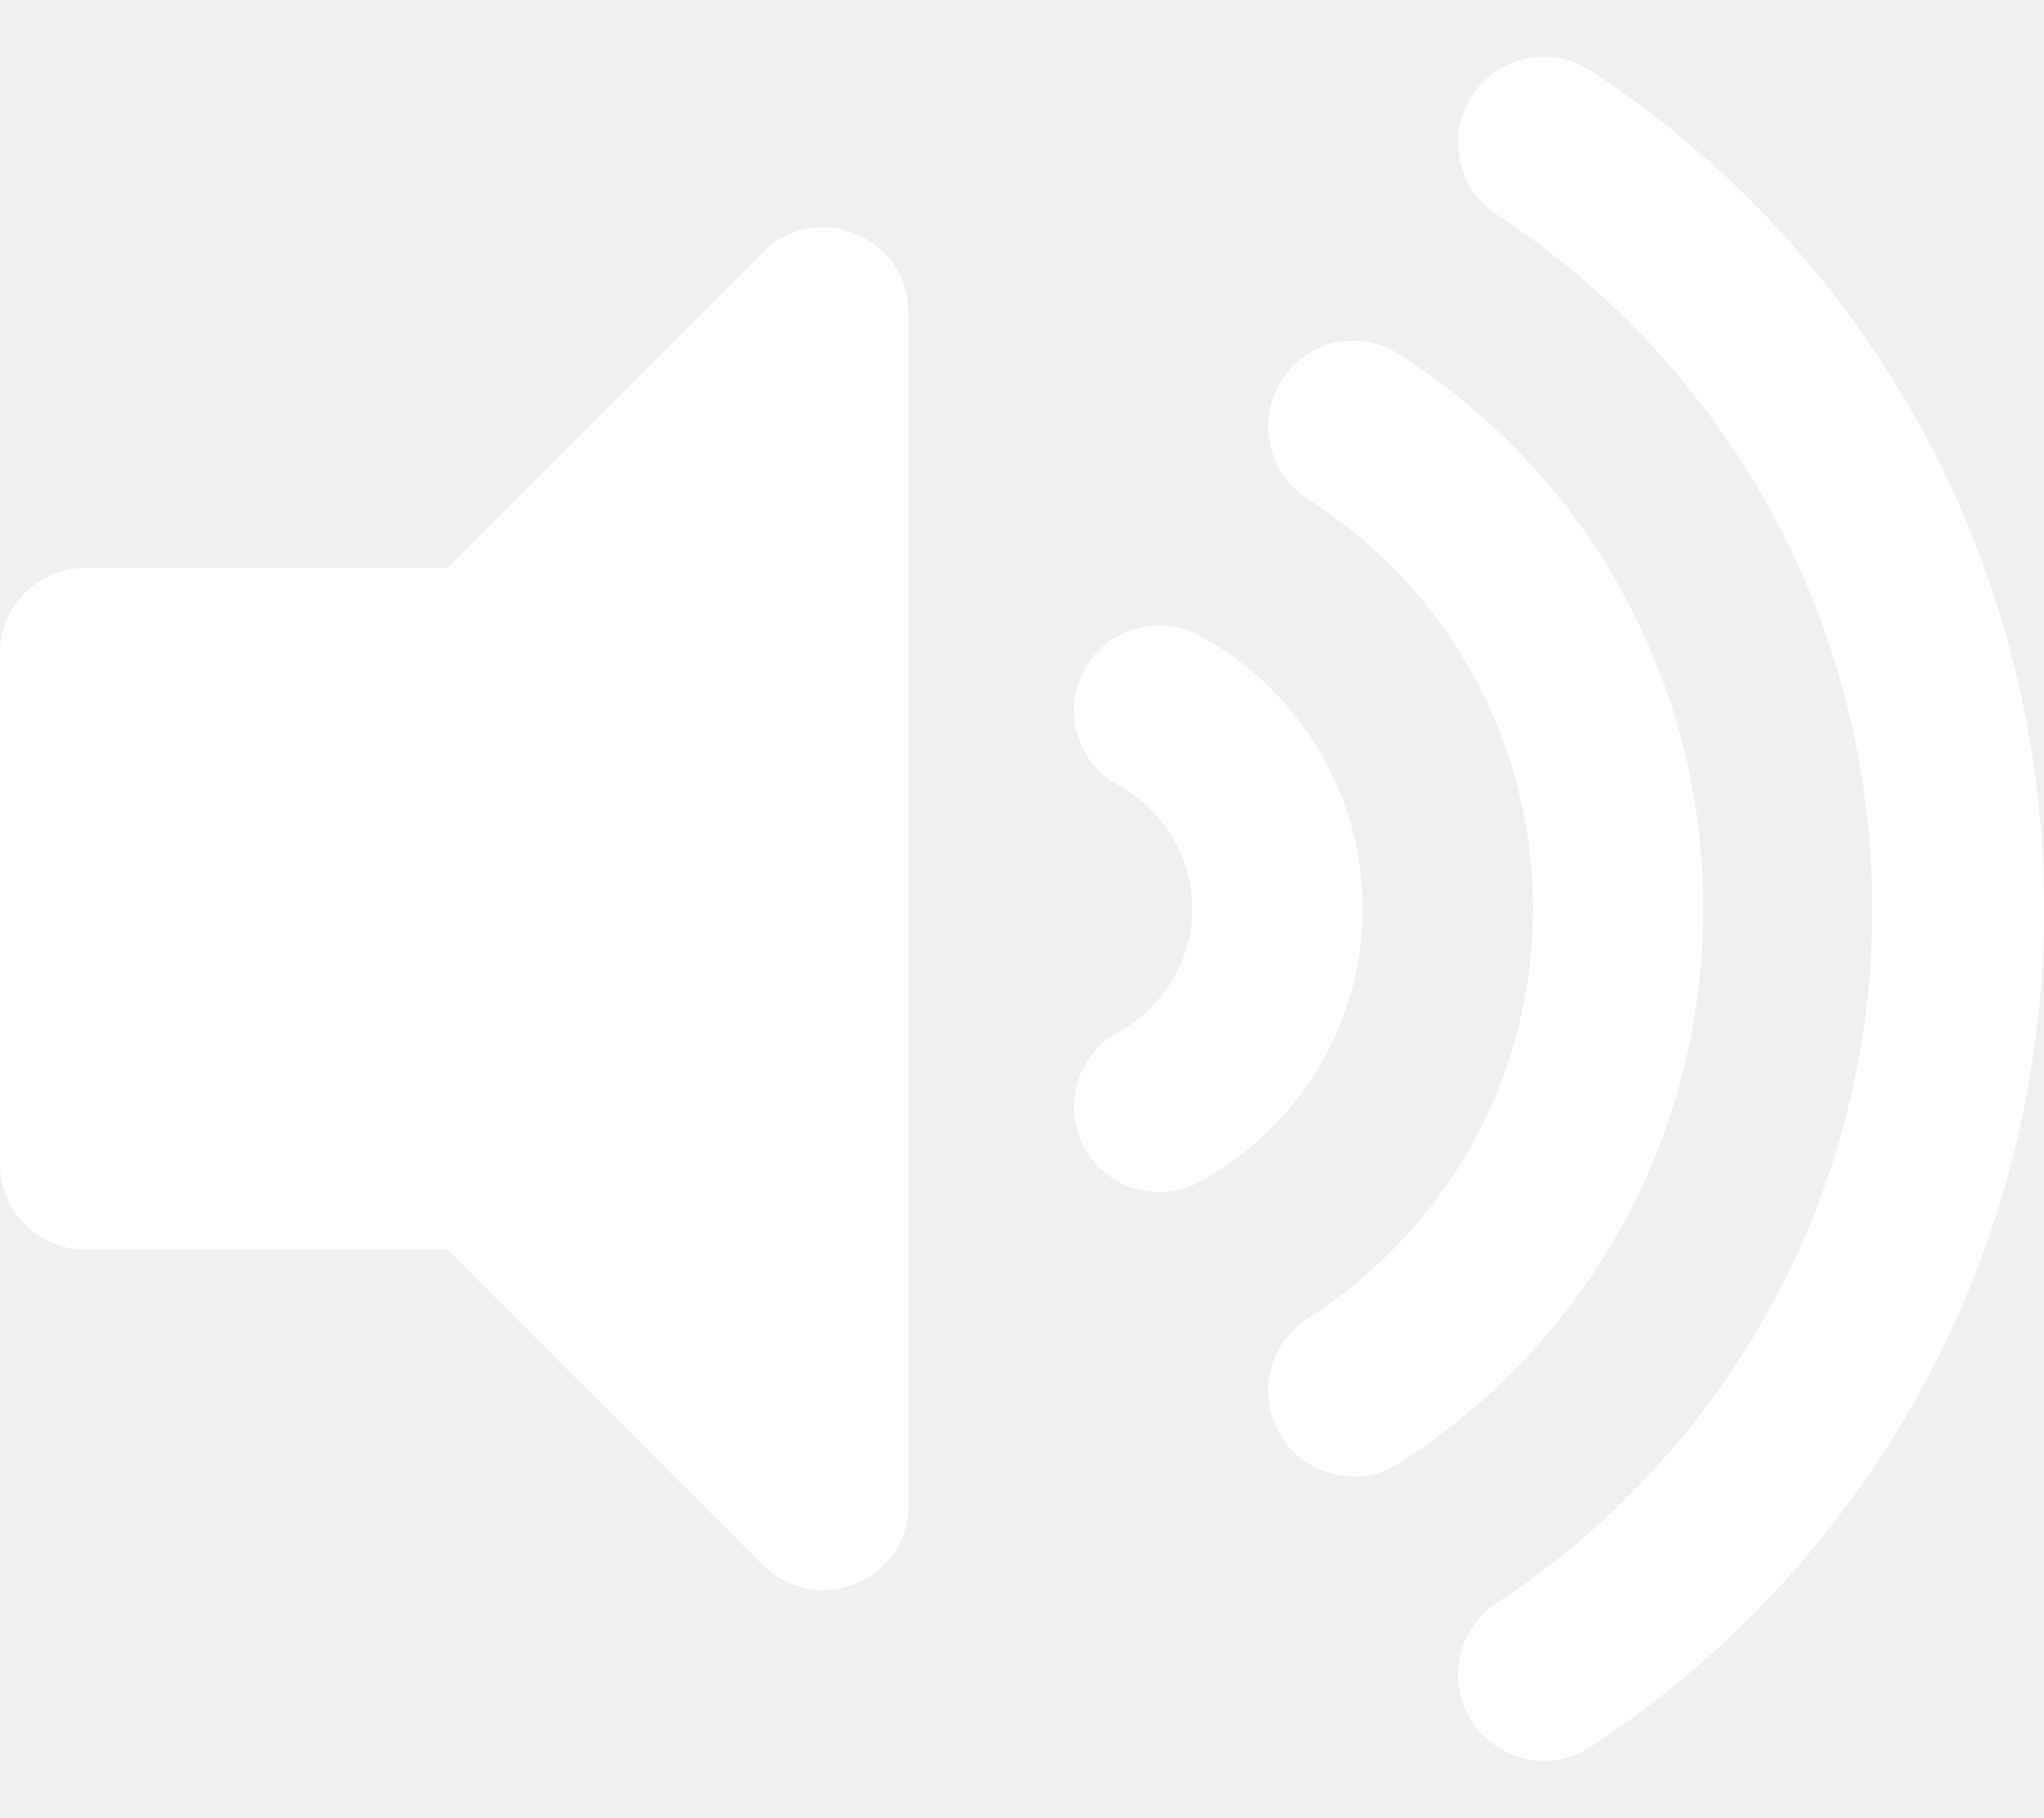
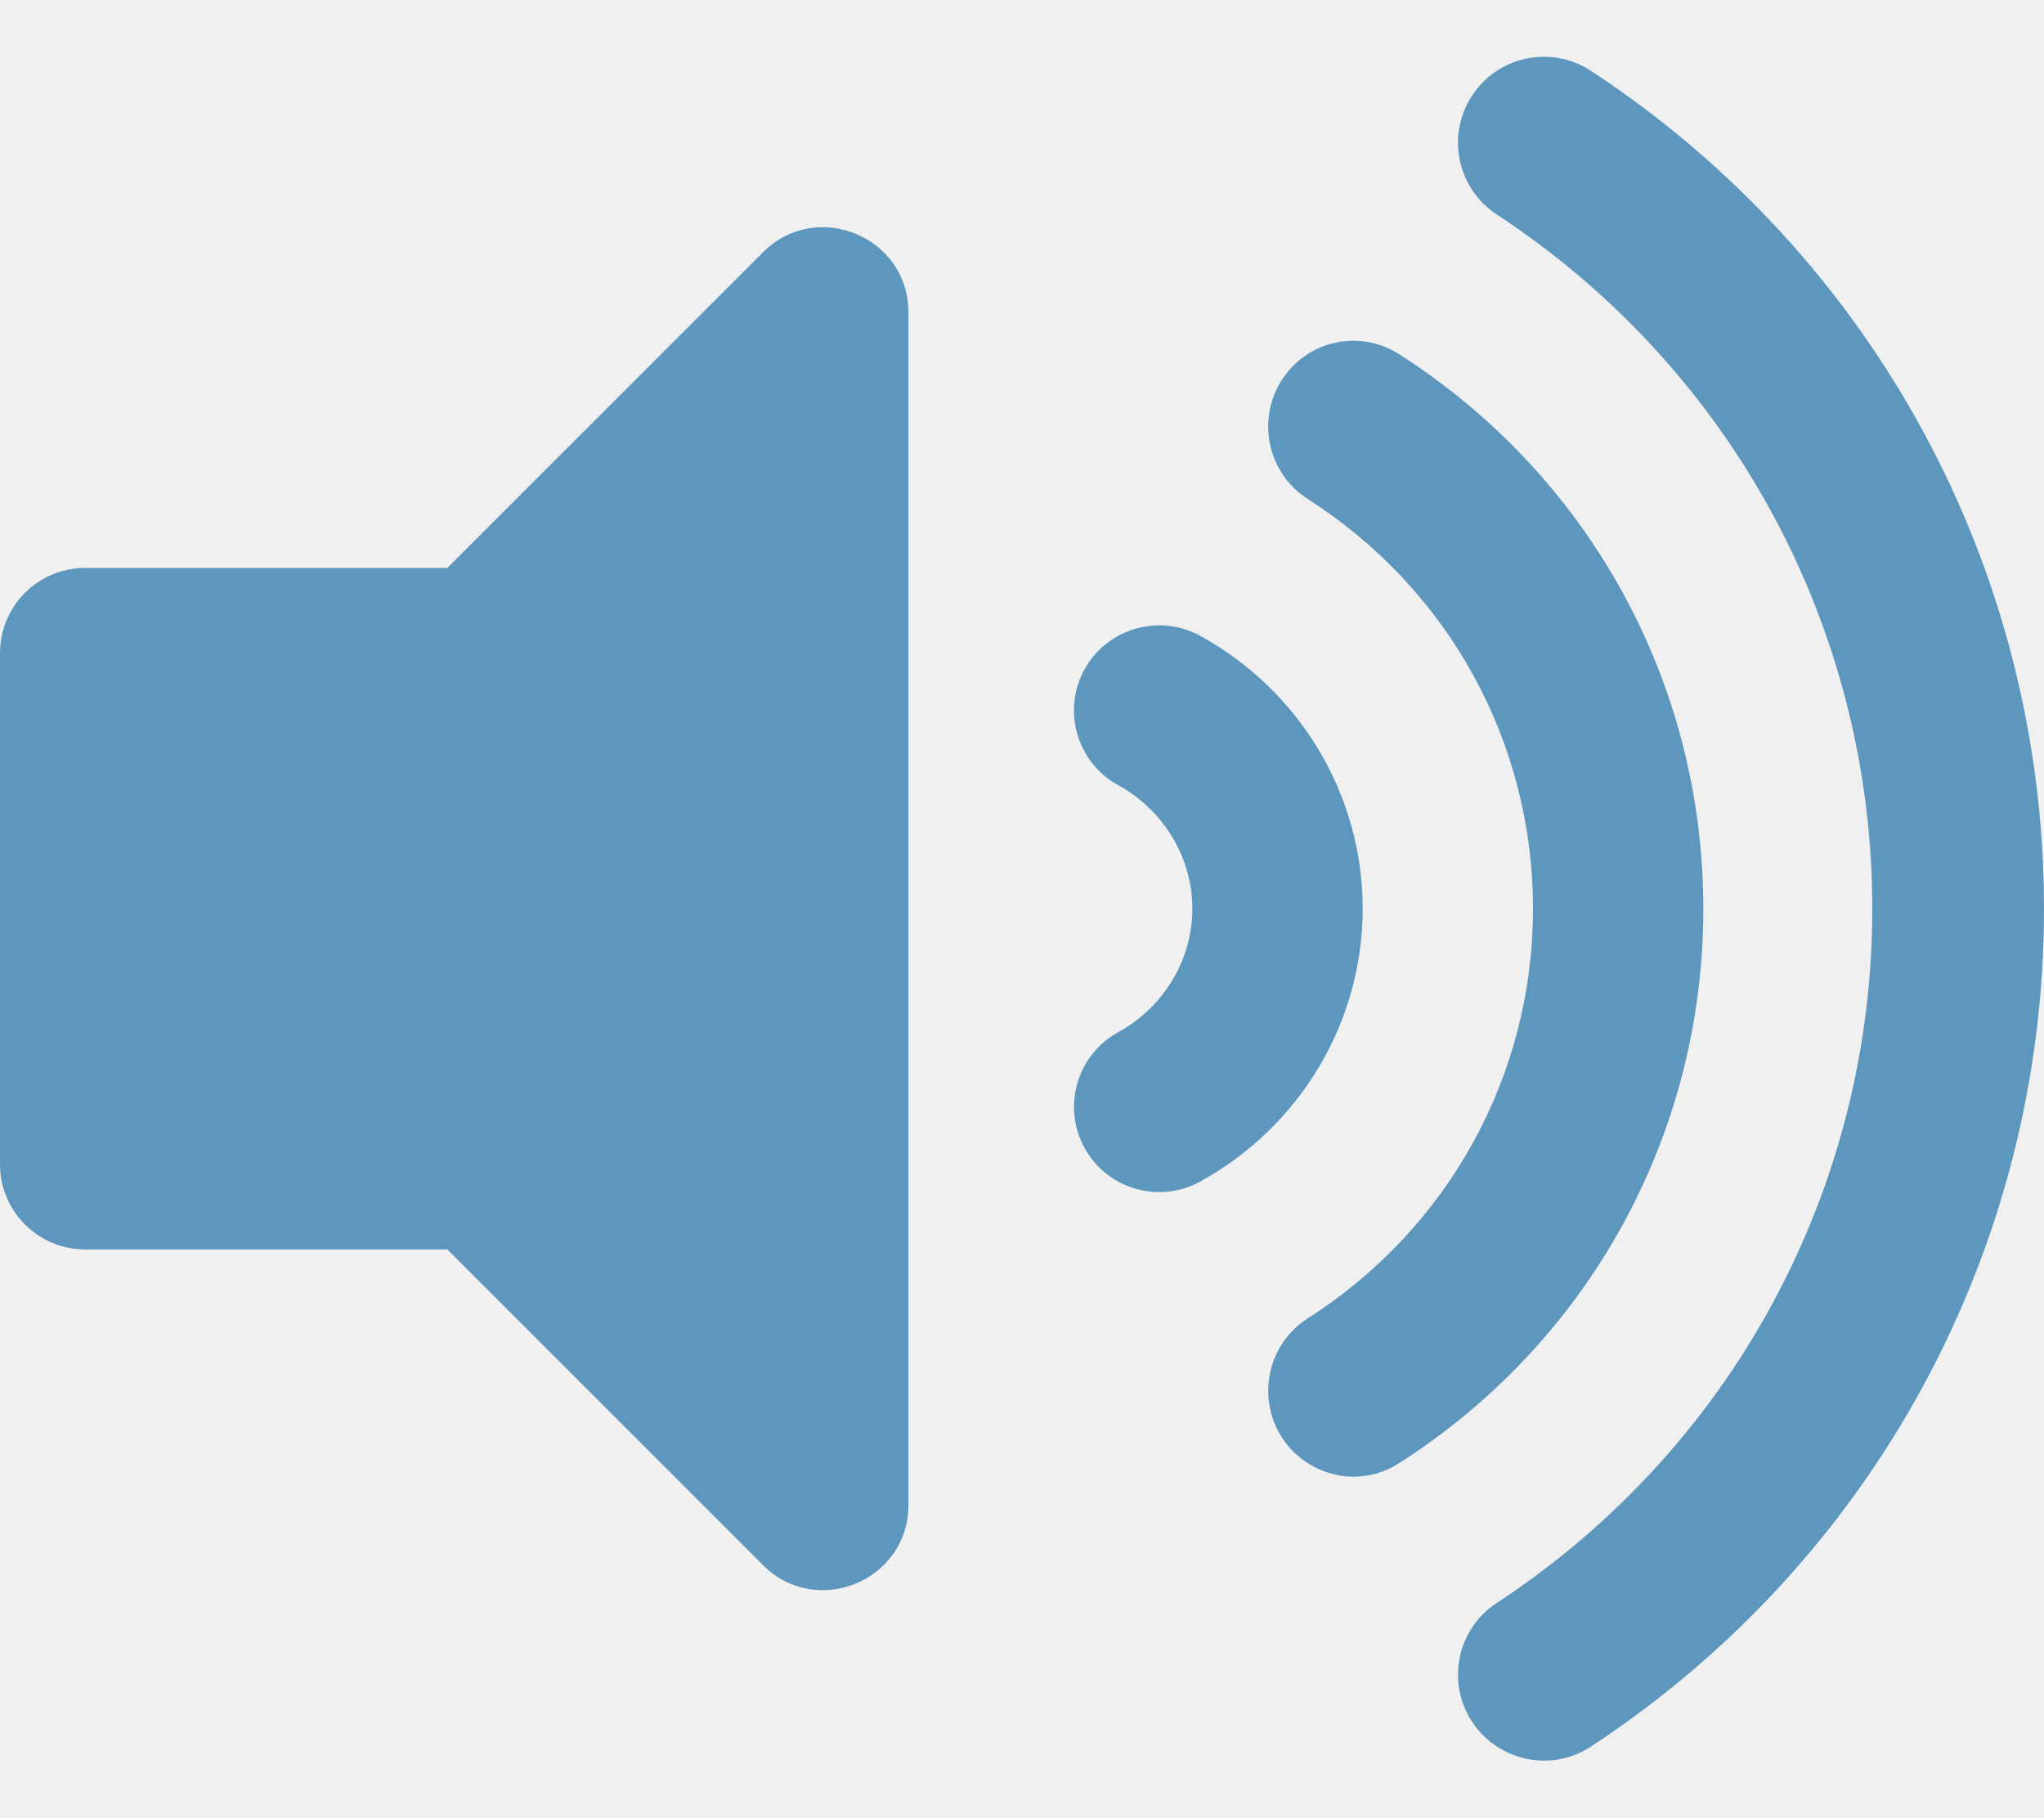
<svg xmlns="http://www.w3.org/2000/svg" aria-hidden="true" focusable="false" data-prefix="fas" data-icon="volume-up" class="svg-inline--fa fa-volume-up fa-w-18 play" role="img" viewBox="0 0 576 512">
-   <path fill="#fff" d="M215.03 71.05L126.06 160H24c-13.26 0-24 10.74-24 24v144c0 13.25 10.74 24 24 24h102.06l88.97 88.95c15.03 15.03 40.97 4.47 40.97-16.97V88.02c0-21.46-25.96-31.98-40.97-16.97zm233.32-51.08c-11.17-7.33-26.18-4.24-33.51 6.95-7.34 11.17-4.22 26.18 6.95 33.51 66.27 43.49 105.82 116.6 105.82 195.58 0 78.98-39.55 152.09-105.82 195.58-11.17 7.32-14.29 22.34-6.95 33.5 7.04 10.71 21.93 14.56 33.51 6.95C528.27 439.58 576 351.33 576 256S528.27 72.43 448.35 19.97zM480 256c0-63.53-32.06-121.94-85.77-156.24-11.19-7.14-26.03-3.82-33.12 7.46s-3.78 26.21 7.41 33.36C408.27 165.97 432 209.11 432 256s-23.73 90.03-63.48 115.42c-11.19 7.14-14.5 22.07-7.41 33.36 6.51 10.36 21.12 15.14 33.12 7.46C447.94 377.94 480 319.54 480 256zm-141.77-76.87c-11.58-6.33-26.19-2.16-32.61 9.45-6.39 11.61-2.16 26.2 9.45 32.61C327.98 228.28 336 241.63 336 256c0 14.38-8.02 27.72-20.92 34.81-11.61 6.41-15.84 21-9.45 32.61 6.43 11.66 21.05 15.8 32.61 9.45 28.23-15.55 45.77-45 45.77-76.88s-17.54-61.32-45.78-76.86z" />
+   <path fill="#5e97be" d="M215.03 71.05L126.06 160H24c-13.26 0-24 10.74-24 24v144c0 13.25 10.74 24 24 24h102.06l88.97 88.95c15.03 15.03 40.97 4.47 40.97-16.97V88.02c0-21.46-25.96-31.98-40.97-16.97zm233.32-51.08c-11.17-7.33-26.18-4.24-33.51 6.95-7.34 11.17-4.22 26.18 6.95 33.51 66.27 43.49 105.82 116.6 105.82 195.58 0 78.98-39.55 152.09-105.82 195.58-11.17 7.32-14.29 22.34-6.95 33.5 7.04 10.71 21.93 14.56 33.51 6.95C528.27 439.58 576 351.33 576 256S528.27 72.43 448.35 19.97zM480 256c0-63.53-32.06-121.94-85.77-156.24-11.19-7.14-26.03-3.82-33.12 7.46s-3.78 26.21 7.41 33.36C408.27 165.97 432 209.11 432 256s-23.73 90.03-63.48 115.42c-11.19 7.14-14.5 22.07-7.41 33.36 6.51 10.36 21.12 15.14 33.12 7.46C447.94 377.94 480 319.54 480 256zm-141.77-76.87c-11.58-6.33-26.19-2.16-32.61 9.45-6.39 11.61-2.16 26.2 9.45 32.61C327.98 228.28 336 241.63 336 256c0 14.38-8.02 27.72-20.92 34.81-11.61 6.41-15.84 21-9.45 32.61 6.43 11.66 21.05 15.8 32.61 9.45 28.23-15.55 45.77-45 45.77-76.88s-17.54-61.32-45.78-76.86z" />
</svg>
